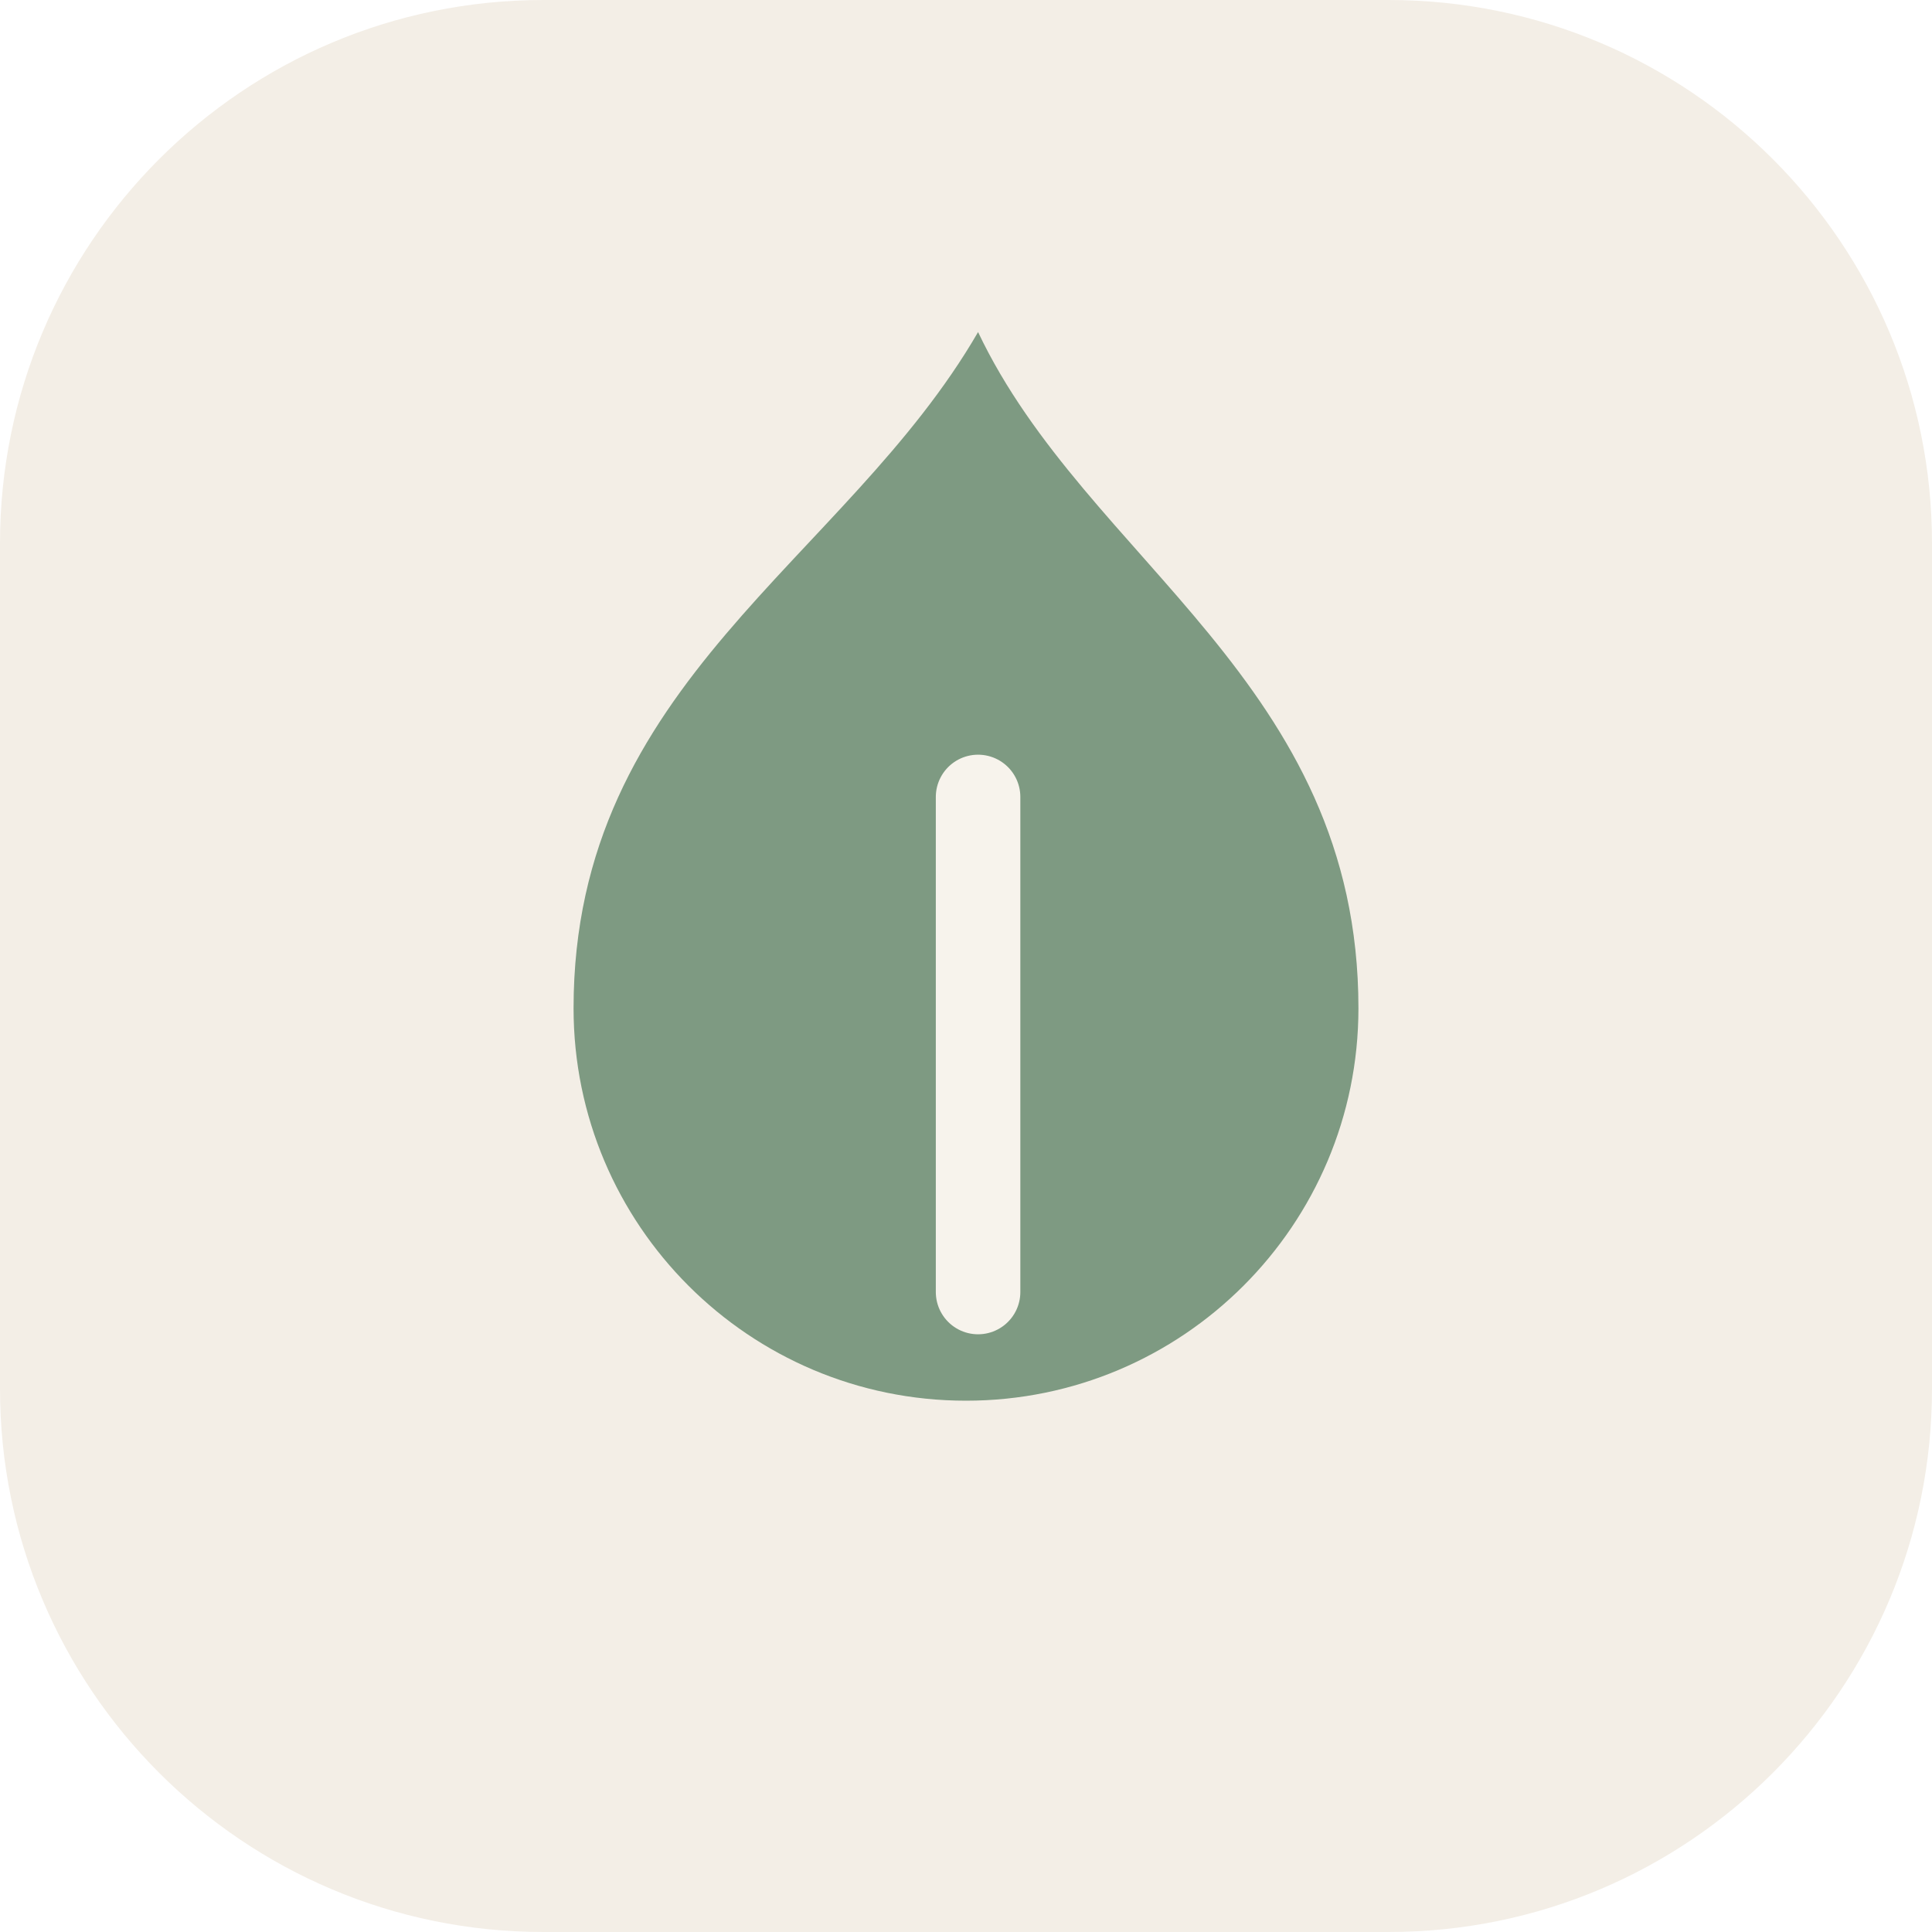
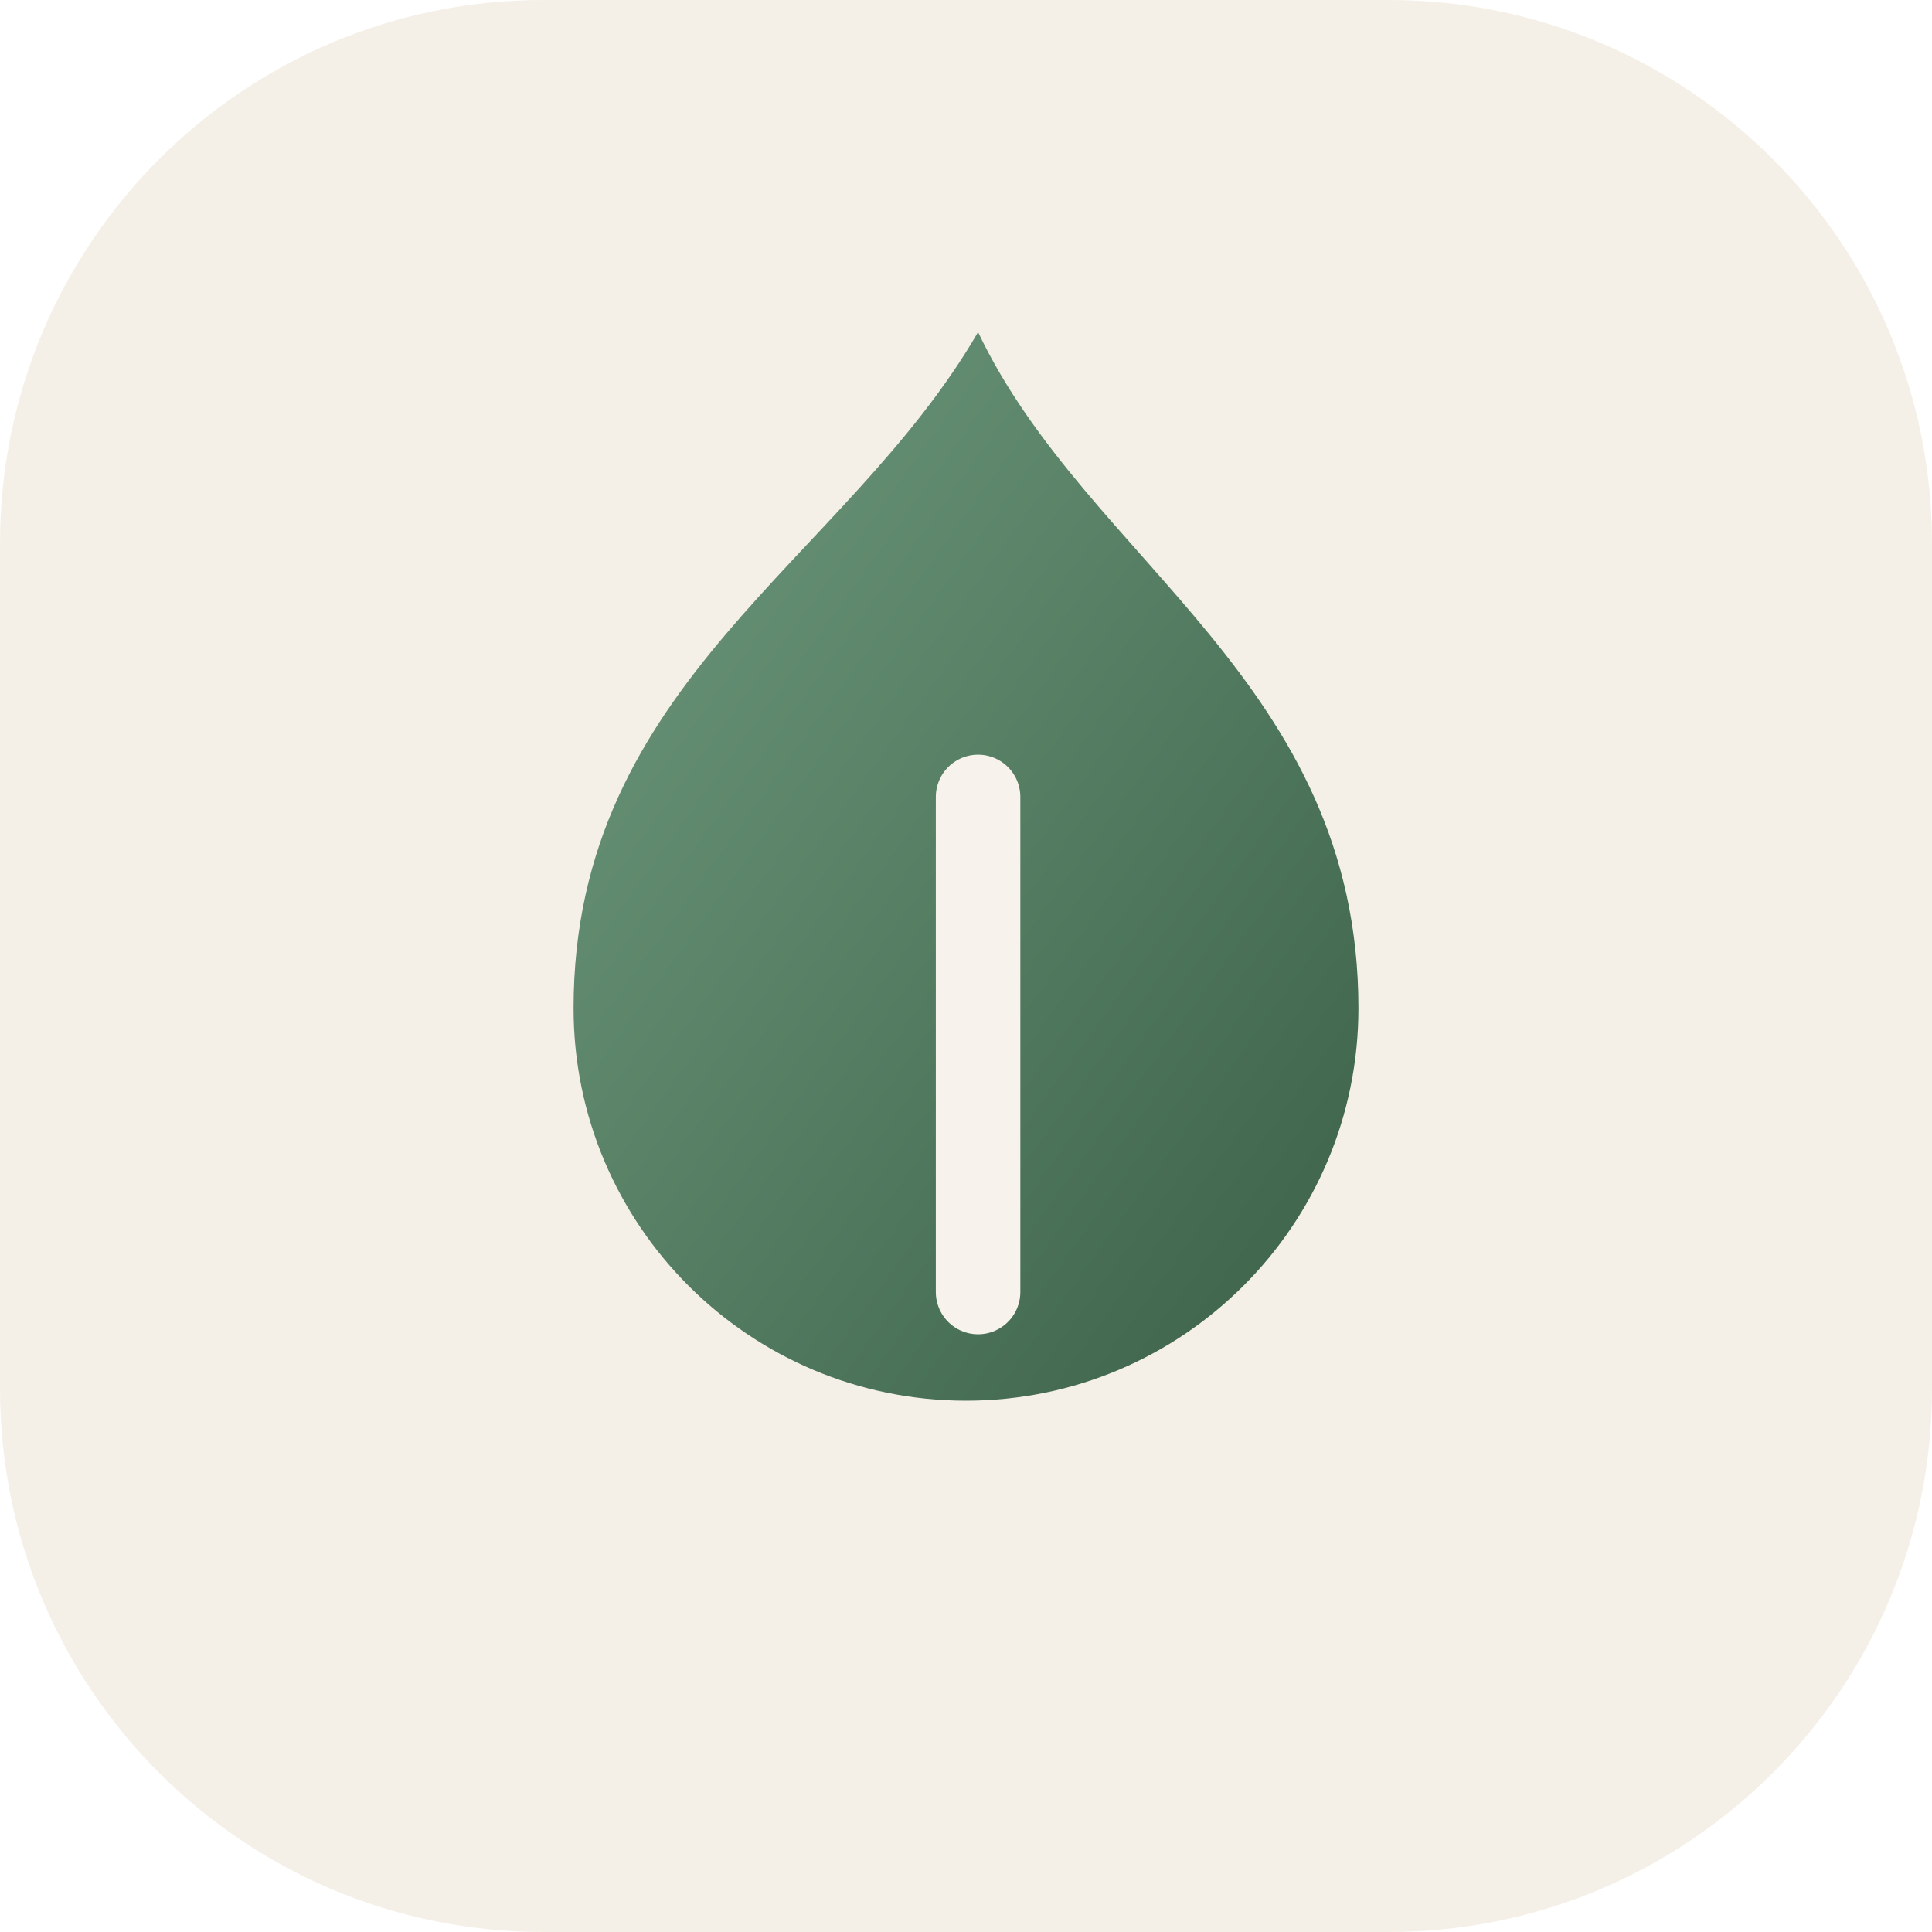
<svg xmlns="http://www.w3.org/2000/svg" viewBox="0 0 32 32">
-   <rect width="32" height="32" rx="9" fill="#F3EEE6" />
-   <path d="M16.2 5.5c1.8 3.8 6.3 5.8 6.3 11.2a6.5 6.5 0 1 1-13 0c0-5.4 4.5-7.4 6.7-11.2z" fill="#7E9A82" />
+   <defs>
+     <linearGradient id="g" x1="0" y1="0" x2="1" y2="1">
+       <stop offset="0" stop-color="#6f9a7e" />
+       <stop offset="1" stop-color="#3b6148" />
+     </linearGradient>
+   </defs>
+   <rect width="32" height="32" rx="9" fill="#F5F0E7" />
+   <path d="M16.2 5.5c1.8 3.8 6.3 5.8 6.3 11.2a6.5 6.5 0 1 1-13 0c0-5.4 4.5-7.4 6.7-11.2z" fill="url(#g)" />
  <path d="M16.2 13.2v8.2" stroke="#F7F3EC" stroke-width="1.4" stroke-linecap="round" />
</svg>
